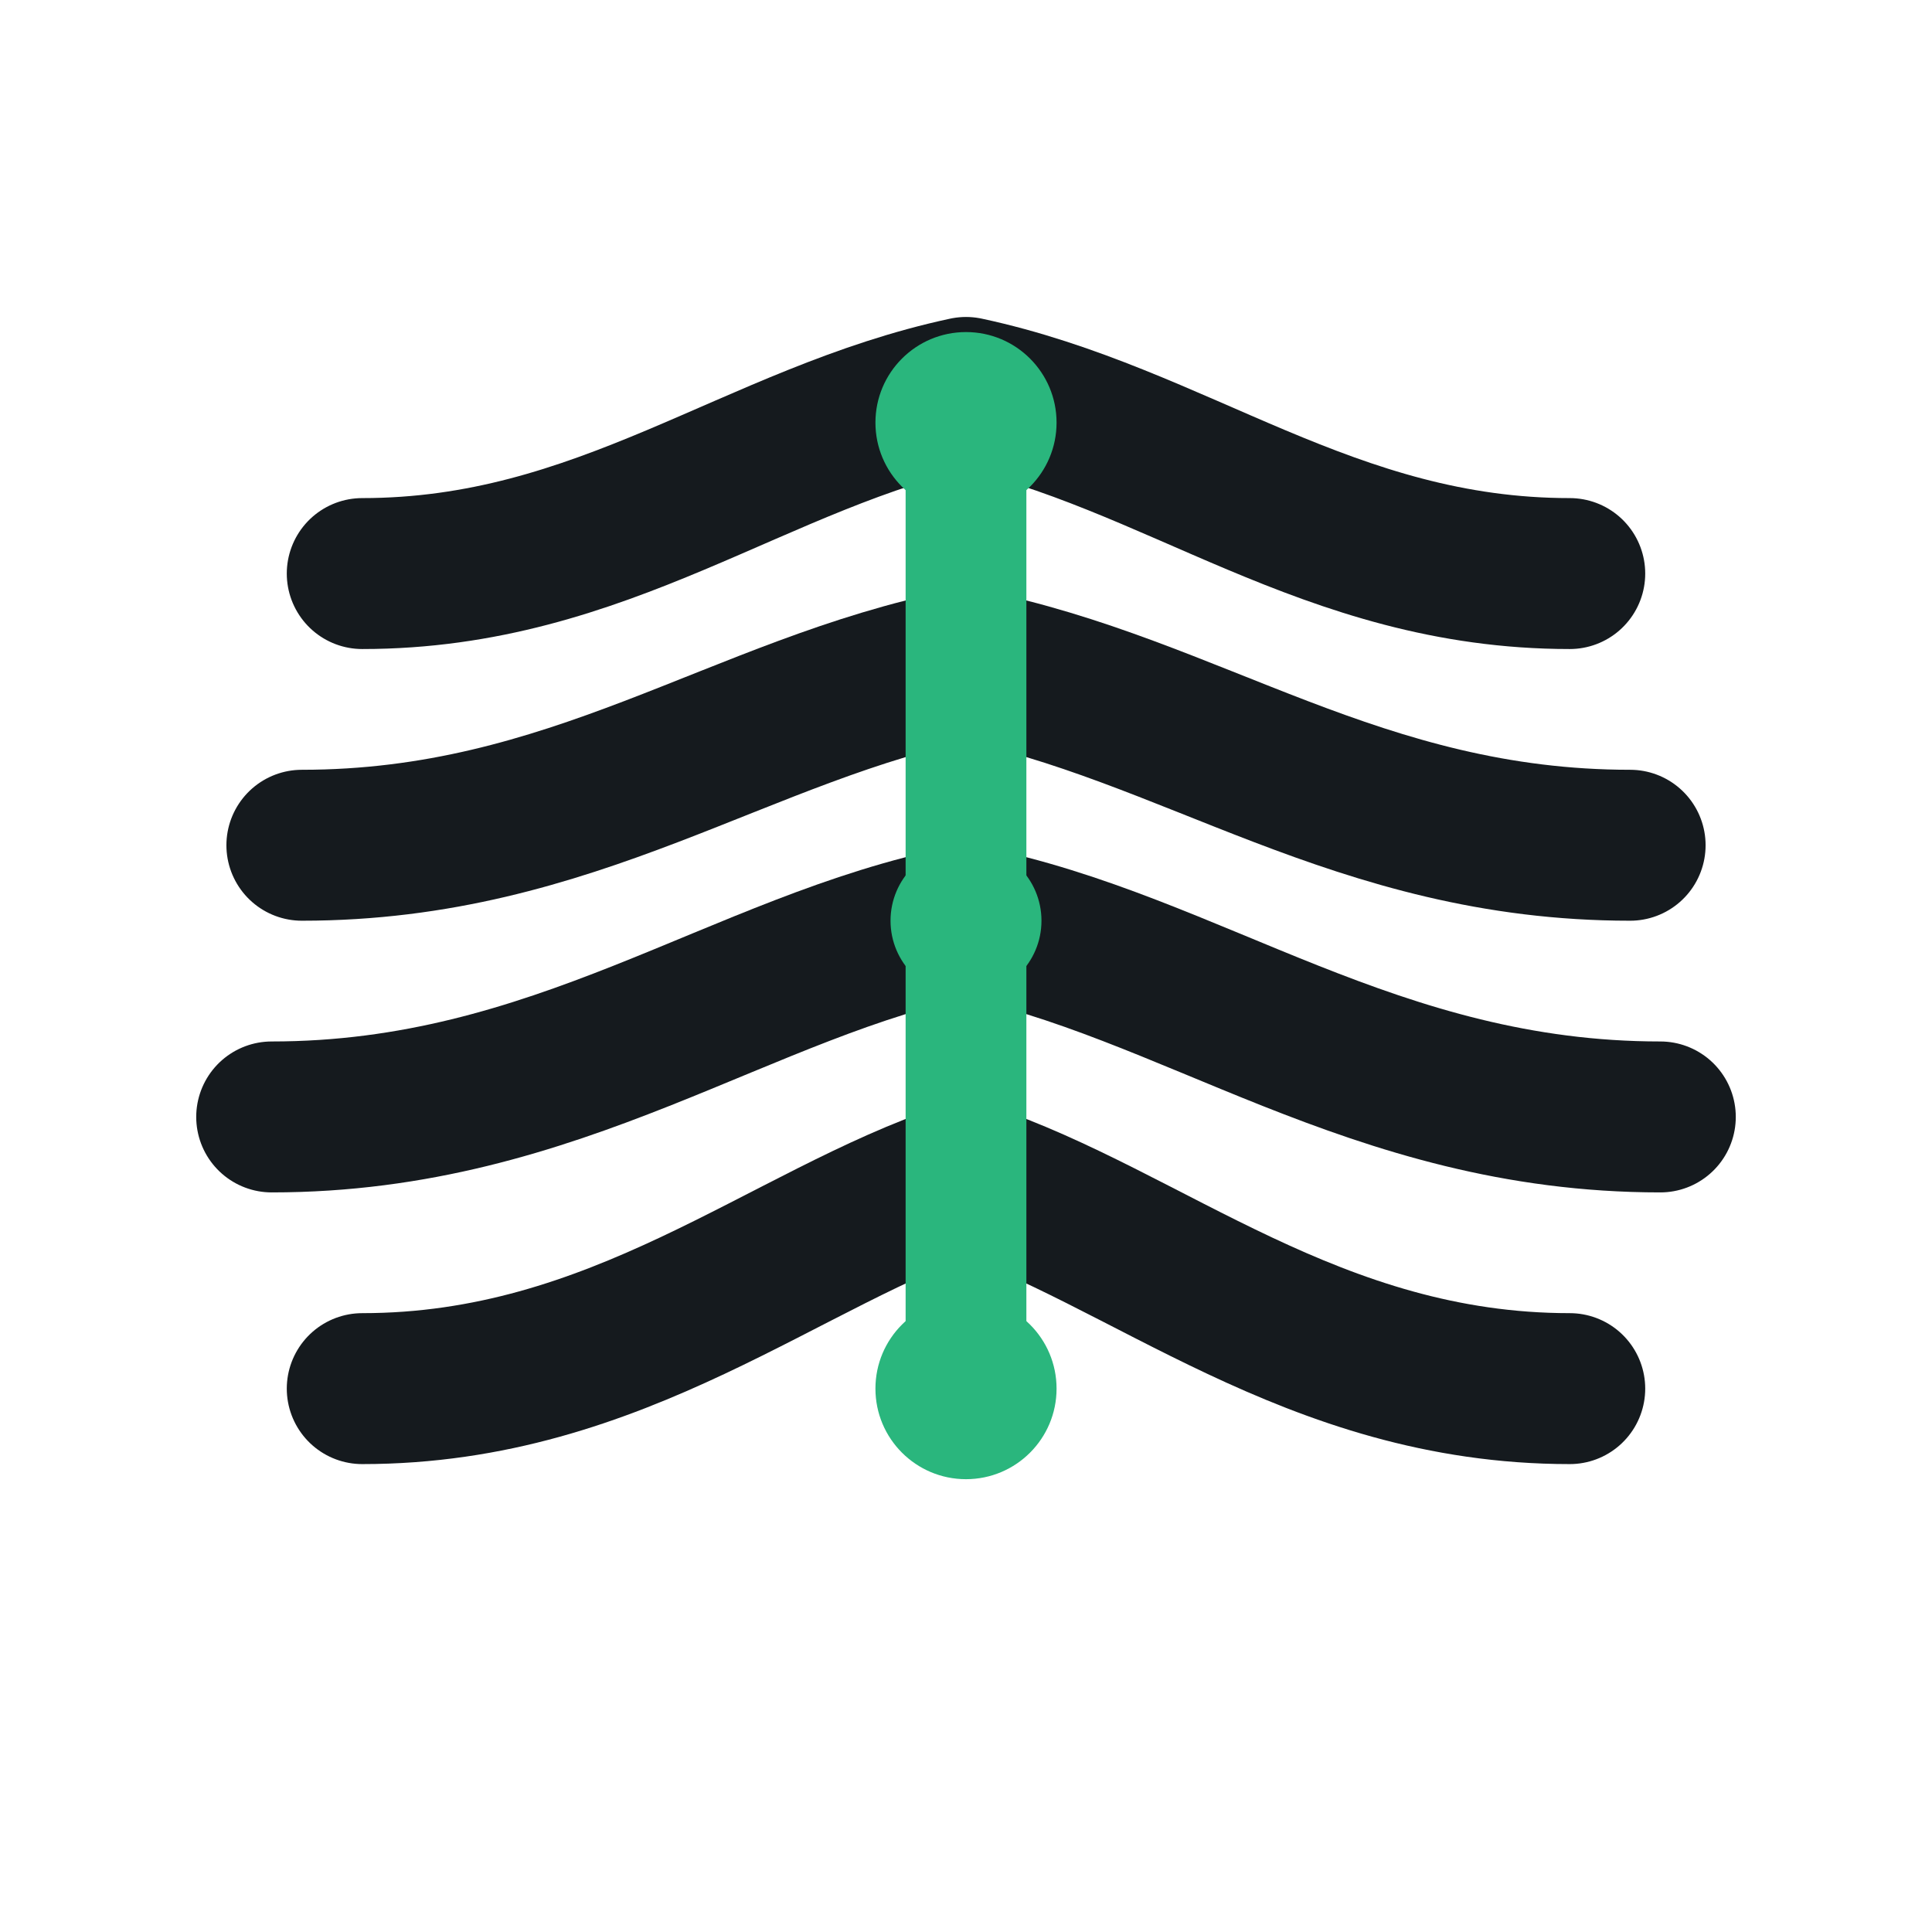
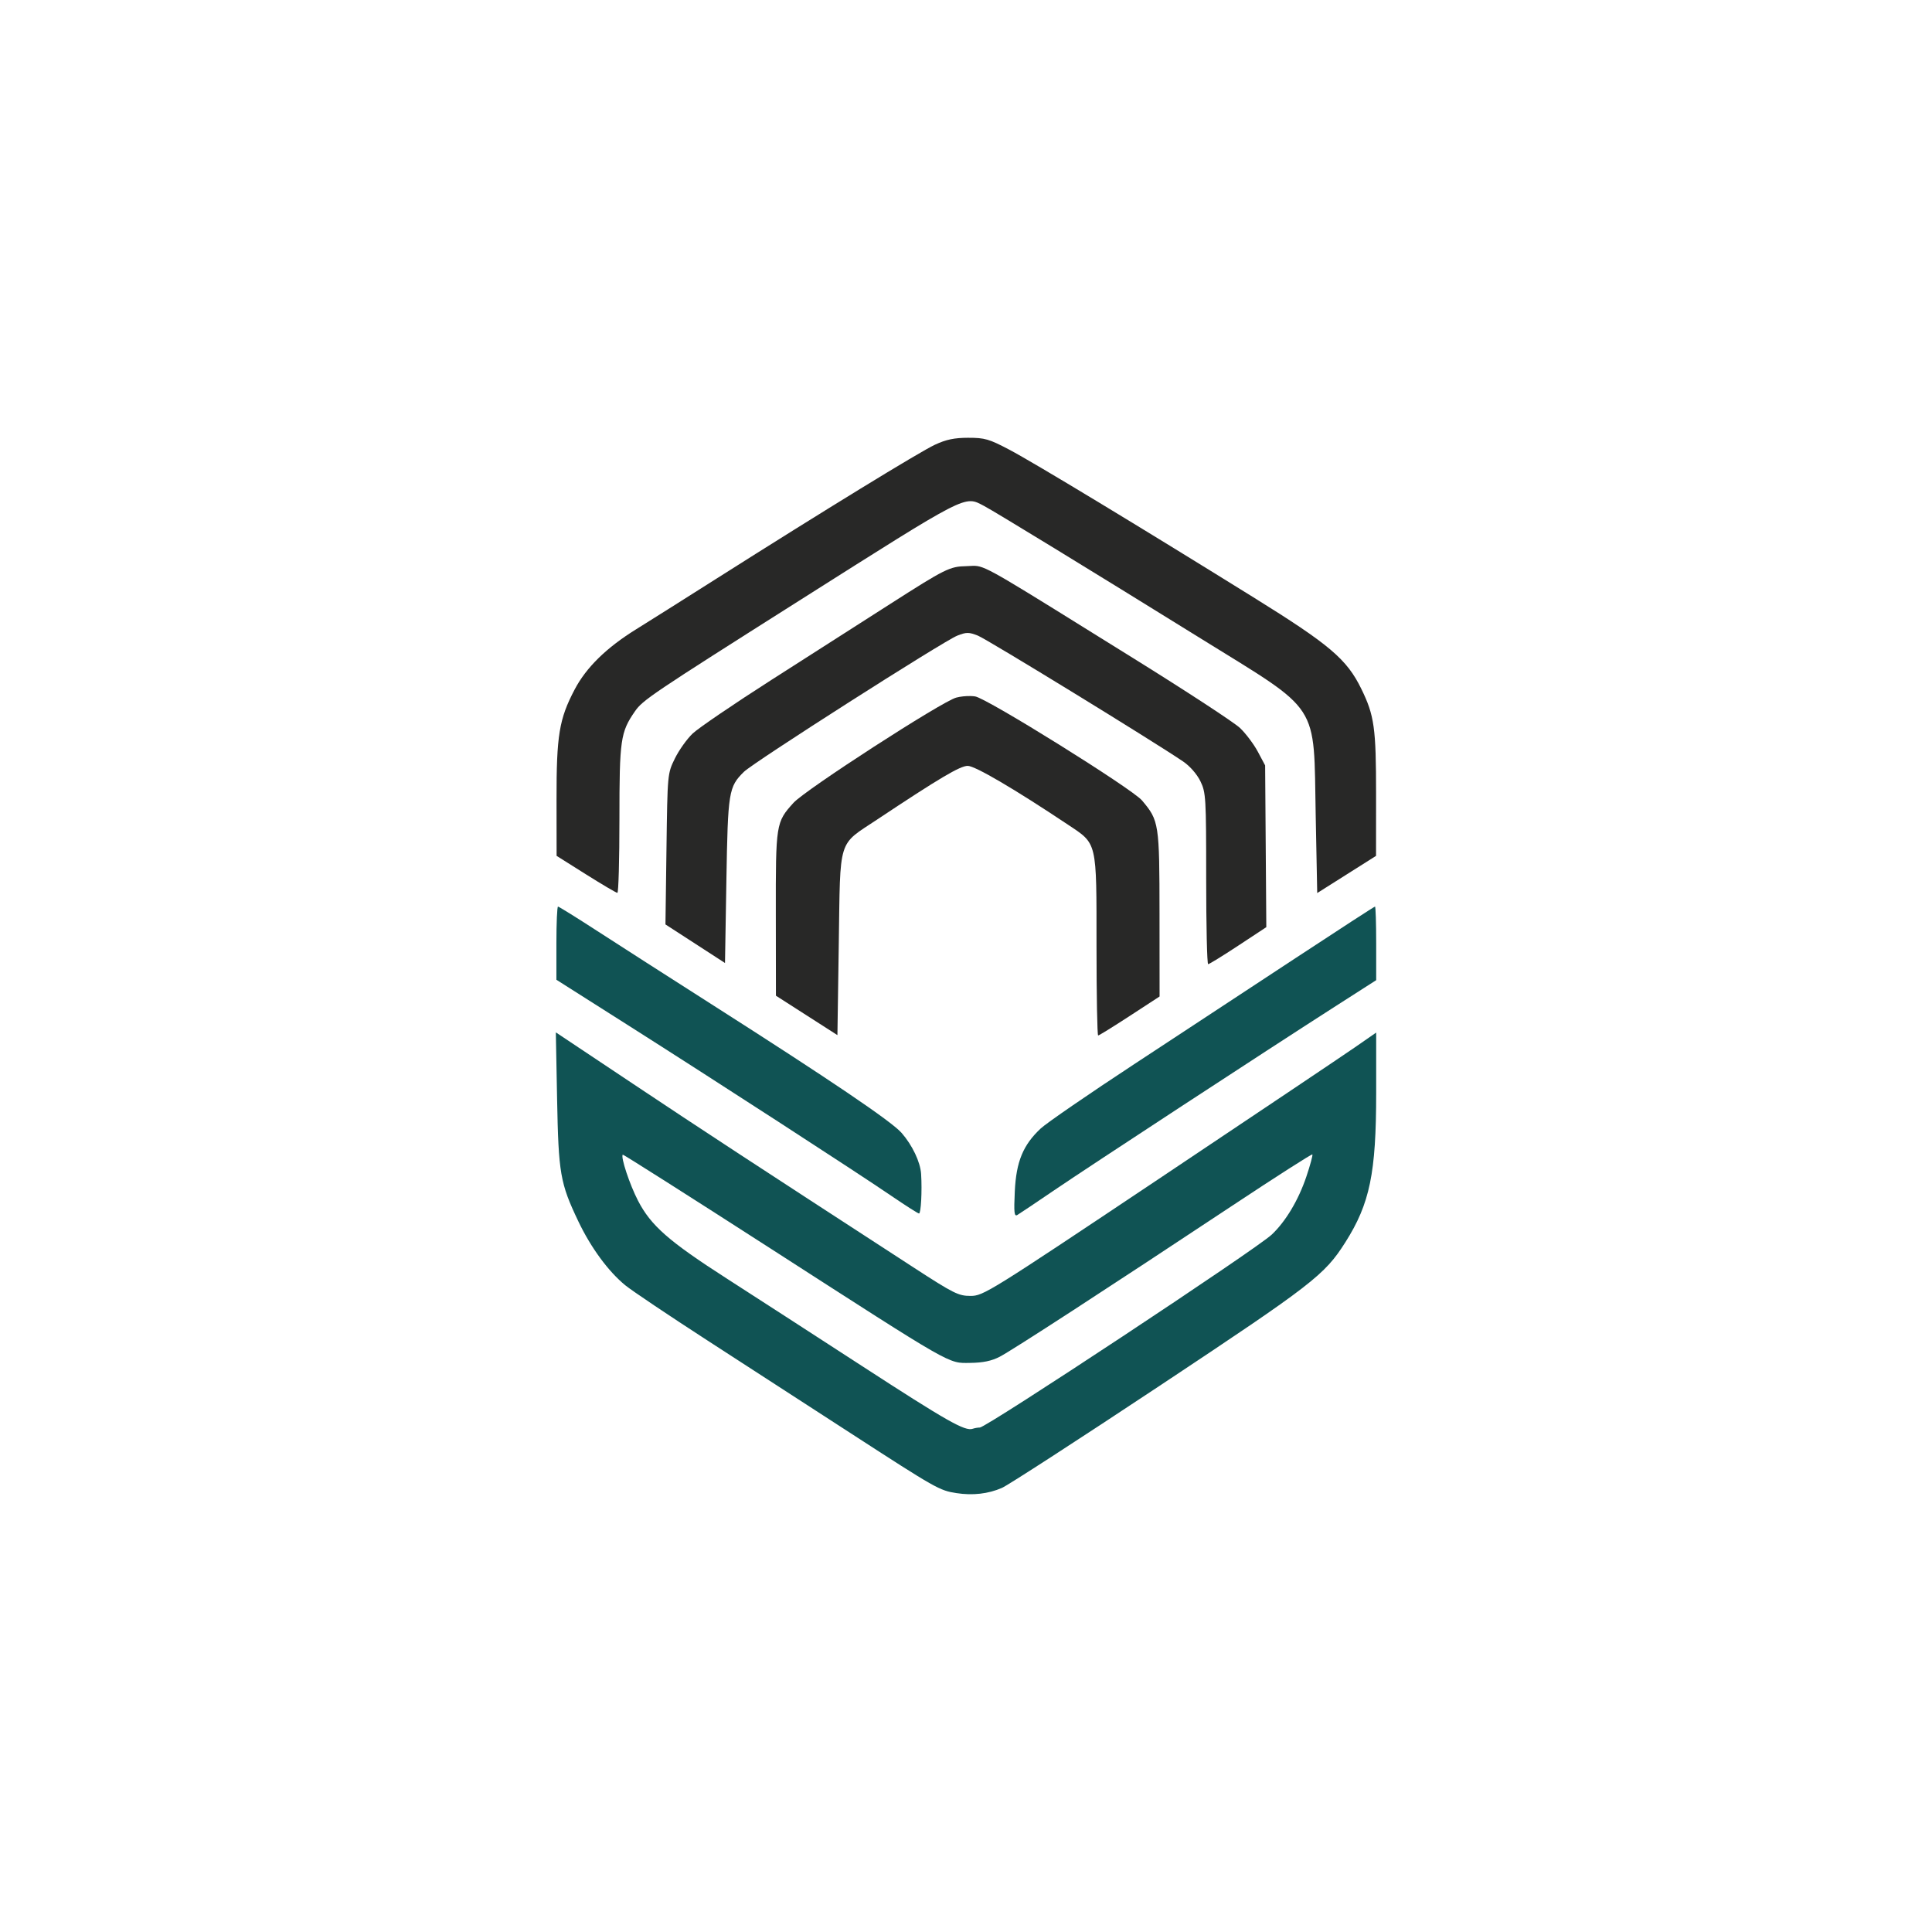
- <svg xmlns="http://www.w3.org/2000/svg" viewBox="0 0 1024 1024" role="img" aria-label="Orogen mark">
-   <g transform="scale(8)">
-     <path d="M24 38C40 38 50 29 64 26C78 29 88 38 104 38" fill="none" stroke="#151A1E" stroke-width="10" stroke-linecap="round" stroke-linejoin="round" />
-     <path d="M20 56C38 56 49 47 64 44C79 47 90 56 108 56" fill="none" stroke="#151A1E" stroke-width="10" stroke-linecap="round" stroke-linejoin="round" />
-     <path d="M18 74C37 74 49 64 64 61C79 64 91 74 110 74" fill="none" stroke="#151A1E" stroke-width="10" stroke-linecap="round" stroke-linejoin="round" />
-     <path d="M24 92C41 92 52 82 64 78C76 82 87 92 104 92" fill="none" stroke="#151A1E" stroke-width="10" stroke-linecap="round" stroke-linejoin="round" />
-     <path d="M64 28V92" stroke="#2AB67D" stroke-width="8" stroke-linecap="round" />
-     <circle cx="64" cy="28" r="6" fill="#2AB67D" />
-     <circle cx="64" cy="61" r="5" fill="#2AB67D" />
-     <circle cx="64" cy="92" r="6" fill="#2AB67D" />
-   </g>
+ <svg xmlns="http://www.w3.org/2000/svg" viewBox="0 0 1024 1024" role="img" aria-labelledby="t d">
+   <svg x="294.6" y="232.0" width="434.8" height="560.0" viewBox="0 0 79.165 101.949">
+     <g transform="translate(-140.3067,-95.12026)">
+       <path fill="#105354" d="m 140.307,152.5 0.122,6.433 c 0.136,7.199 0.295,8.117 2.049,11.801 1.21,2.541 2.903,4.845 4.54,6.179 0.632,0.515 4.185,2.901 7.896,5.303 3.711,2.401 9.963,6.451 13.894,8.998 8.2,5.314 8.517,5.494 10.157,5.748 1.573,0.244 3.068,0.073 4.391,-0.502 0.582,-0.253 7.428,-4.686 15.214,-9.851 14.794,-9.815 15.923,-10.689 17.935,-13.864 2.358,-3.722 2.967,-6.671 2.967,-14.387 v -5.838 l -2.051,1.422 c -1.128,0.782 -9.65,6.5 -18.937,12.706 -16.395,10.955 -16.924,11.284 -18.157,11.284 -1.163,0 -1.623,-0.23 -5.47,-2.728 -15.977,-10.375 -20.388,-13.262 -27.048,-17.703 z m 73.007,11.778 c 0.058,0.058 -0.202,1.02 -0.578,2.138 -0.76,2.263 -2.002,4.343 -3.351,5.607 -1.51,1.416 -27.529,18.61 -28.162,18.61 -0.185,0 -0.496,0.055 -0.689,0.121 -0.74,0.255 -2.462,-0.722 -10.671,-6.051 -4.657,-3.023 -10.535,-6.825 -13.063,-8.449 -5.594,-3.593 -7.318,-5.105 -8.562,-7.512 -0.811,-1.568 -1.693,-4.232 -1.471,-4.441 0.043,-0.041 6.448,4.027 14.233,9.039 17.864,11.5 17.129,11.08 19.315,11.055 1.212,-0.014 2.045,-0.188 2.821,-0.589 1.193,-0.616 10.271,-6.512 22.424,-14.565 4.207,-2.788 7.697,-5.021 7.755,-4.964 z" />
+       <path fill="#105354" d="m 219.358,140.361 c -0.063,0 -3.486,2.22 -7.607,4.932 -4.121,2.712 -11.124,7.316 -15.562,10.23 -4.438,2.914 -8.526,5.725 -9.085,6.247 -1.708,1.596 -2.371,3.204 -2.506,6.078 -0.097,2.056 -0.054,2.447 0.247,2.272 0.2,-0.116 1.797,-1.187 3.549,-2.379 3.453,-2.35 20.522,-13.517 27.044,-17.694 l 4.035,-2.584 v -3.551 c 0,-1.953 -0.051,-3.551 -0.114,-3.551 z" />
+       <path fill="#105354" d="m 140.518,140.361 c -0.086,0 -0.156,1.589 -0.156,3.531 v 3.531 l 6.813,4.323 c 8.457,5.366 22.113,14.215 25.466,16.502 1.382,0.943 2.603,1.722 2.712,1.731 0.191,0.016 0.308,-2.178 0.204,-3.82 -0.073,-1.146 -0.852,-2.782 -1.886,-3.961 -0.975,-1.111 -6.765,-5.03 -18.361,-12.425 -4.075,-2.599 -9.035,-5.779 -11.023,-7.068 -1.988,-1.289 -3.685,-2.343 -3.77,-2.343 z" />
+       <path fill="#282827" d="m 180.354,120.044 c -0.462,-0.012 -1.024,0.044 -1.413,0.152 -1.414,0.39 -14.561,8.892 -15.699,10.152 -1.696,1.877 -1.716,2.002 -1.705,10.733 l 0.01,7.88 2.967,1.902 2.967,1.902 0.132,-8.828 c 0.155,-10.361 -0.136,-9.423 3.716,-11.985 5.989,-3.984 7.993,-5.171 8.726,-5.171 0.709,0 4.516,2.234 9.678,5.678 2.841,1.895 2.751,1.511 2.751,11.715 0,4.744 0.071,8.625 0.158,8.625 0.087,0 1.456,-0.847 3.043,-1.881 l 2.885,-1.881 -0.006,-7.975 c -0.006,-8.735 -0.047,-8.997 -1.691,-10.945 -0.95,-1.126 -14.942,-9.848 -16.099,-10.036 -0.122,-0.02 -0.265,-0.032 -0.419,-0.036 z" />
+       <path fill="#282827" d="m 180.777,107.48 c -0.258,-0.013 -0.499,0.022 -0.862,0.029 -1.593,0.032 -2.014,0.241 -7.34,3.647 -2.656,1.699 -7.806,4.992 -11.444,7.318 -3.638,2.326 -7.067,4.661 -7.62,5.187 -0.553,0.526 -1.325,1.611 -1.717,2.412 -0.712,1.454 -0.712,1.46 -0.81,8.733 l -0.098,7.277 2.873,1.861 2.873,1.861 0.134,-7.947 c 0.146,-8.609 0.215,-9.04 1.692,-10.502 0.919,-0.91 19.267,-12.621 20.585,-13.139 0.889,-0.349 1.119,-0.349 1.997,-0.002 0.888,0.352 17.088,10.287 19.818,12.155 0.648,0.443 1.326,1.222 1.654,1.899 0.528,1.09 0.555,1.559 0.555,9.398 0,4.538 0.085,8.251 0.19,8.251 0.104,0 1.411,-0.804 2.902,-1.786 l 2.711,-1.786 -0.057,-7.805 -0.057,-7.805 -0.705,-1.323 c -0.388,-0.728 -1.162,-1.757 -1.72,-2.287 -0.558,-0.53 -5.182,-3.554 -10.275,-6.719 -12.757,-7.928 -14.163,-8.871 -15.279,-8.926 z" />
+       <path fill="#282827" d="m 180.108,95.12 c -1.345,0.002 -2.131,0.166 -3.218,0.672 -1.475,0.687 -10.717,6.352 -21.051,12.903 -3.201,2.03 -6.708,4.24 -7.791,4.912 -2.867,1.778 -4.808,3.68 -5.927,5.809 -1.495,2.845 -1.754,4.418 -1.746,10.626 l 0.007,5.424 2.833,1.784 h 5.2e-4 c 1.558,0.981 2.922,1.785 3.031,1.786 0.109,7.9e-4 0.198,-3.198 0.198,-7.109 0,-7.685 0.102,-8.394 1.496,-10.408 0.751,-1.085 1.564,-1.633 15.835,-10.67 16.464,-10.425 15.933,-10.153 17.849,-9.154 0.997,0.52 10.055,6.06 20.913,12.791 11.68,7.241 10.884,6.015 11.099,17.086 l 0.146,7.483 2.838,-1.794 2.838,-1.794 0.003,-5.953 c 0.003,-6.392 -0.165,-7.592 -1.425,-10.167 -1.401,-2.864 -3.036,-4.251 -10.402,-8.826 -11.094,-6.891 -21.215,-13.013 -23.558,-14.248 -1.959,-1.033 -2.376,-1.154 -3.969,-1.152 z" />
+     </g>
+   </svg>
</svg>
